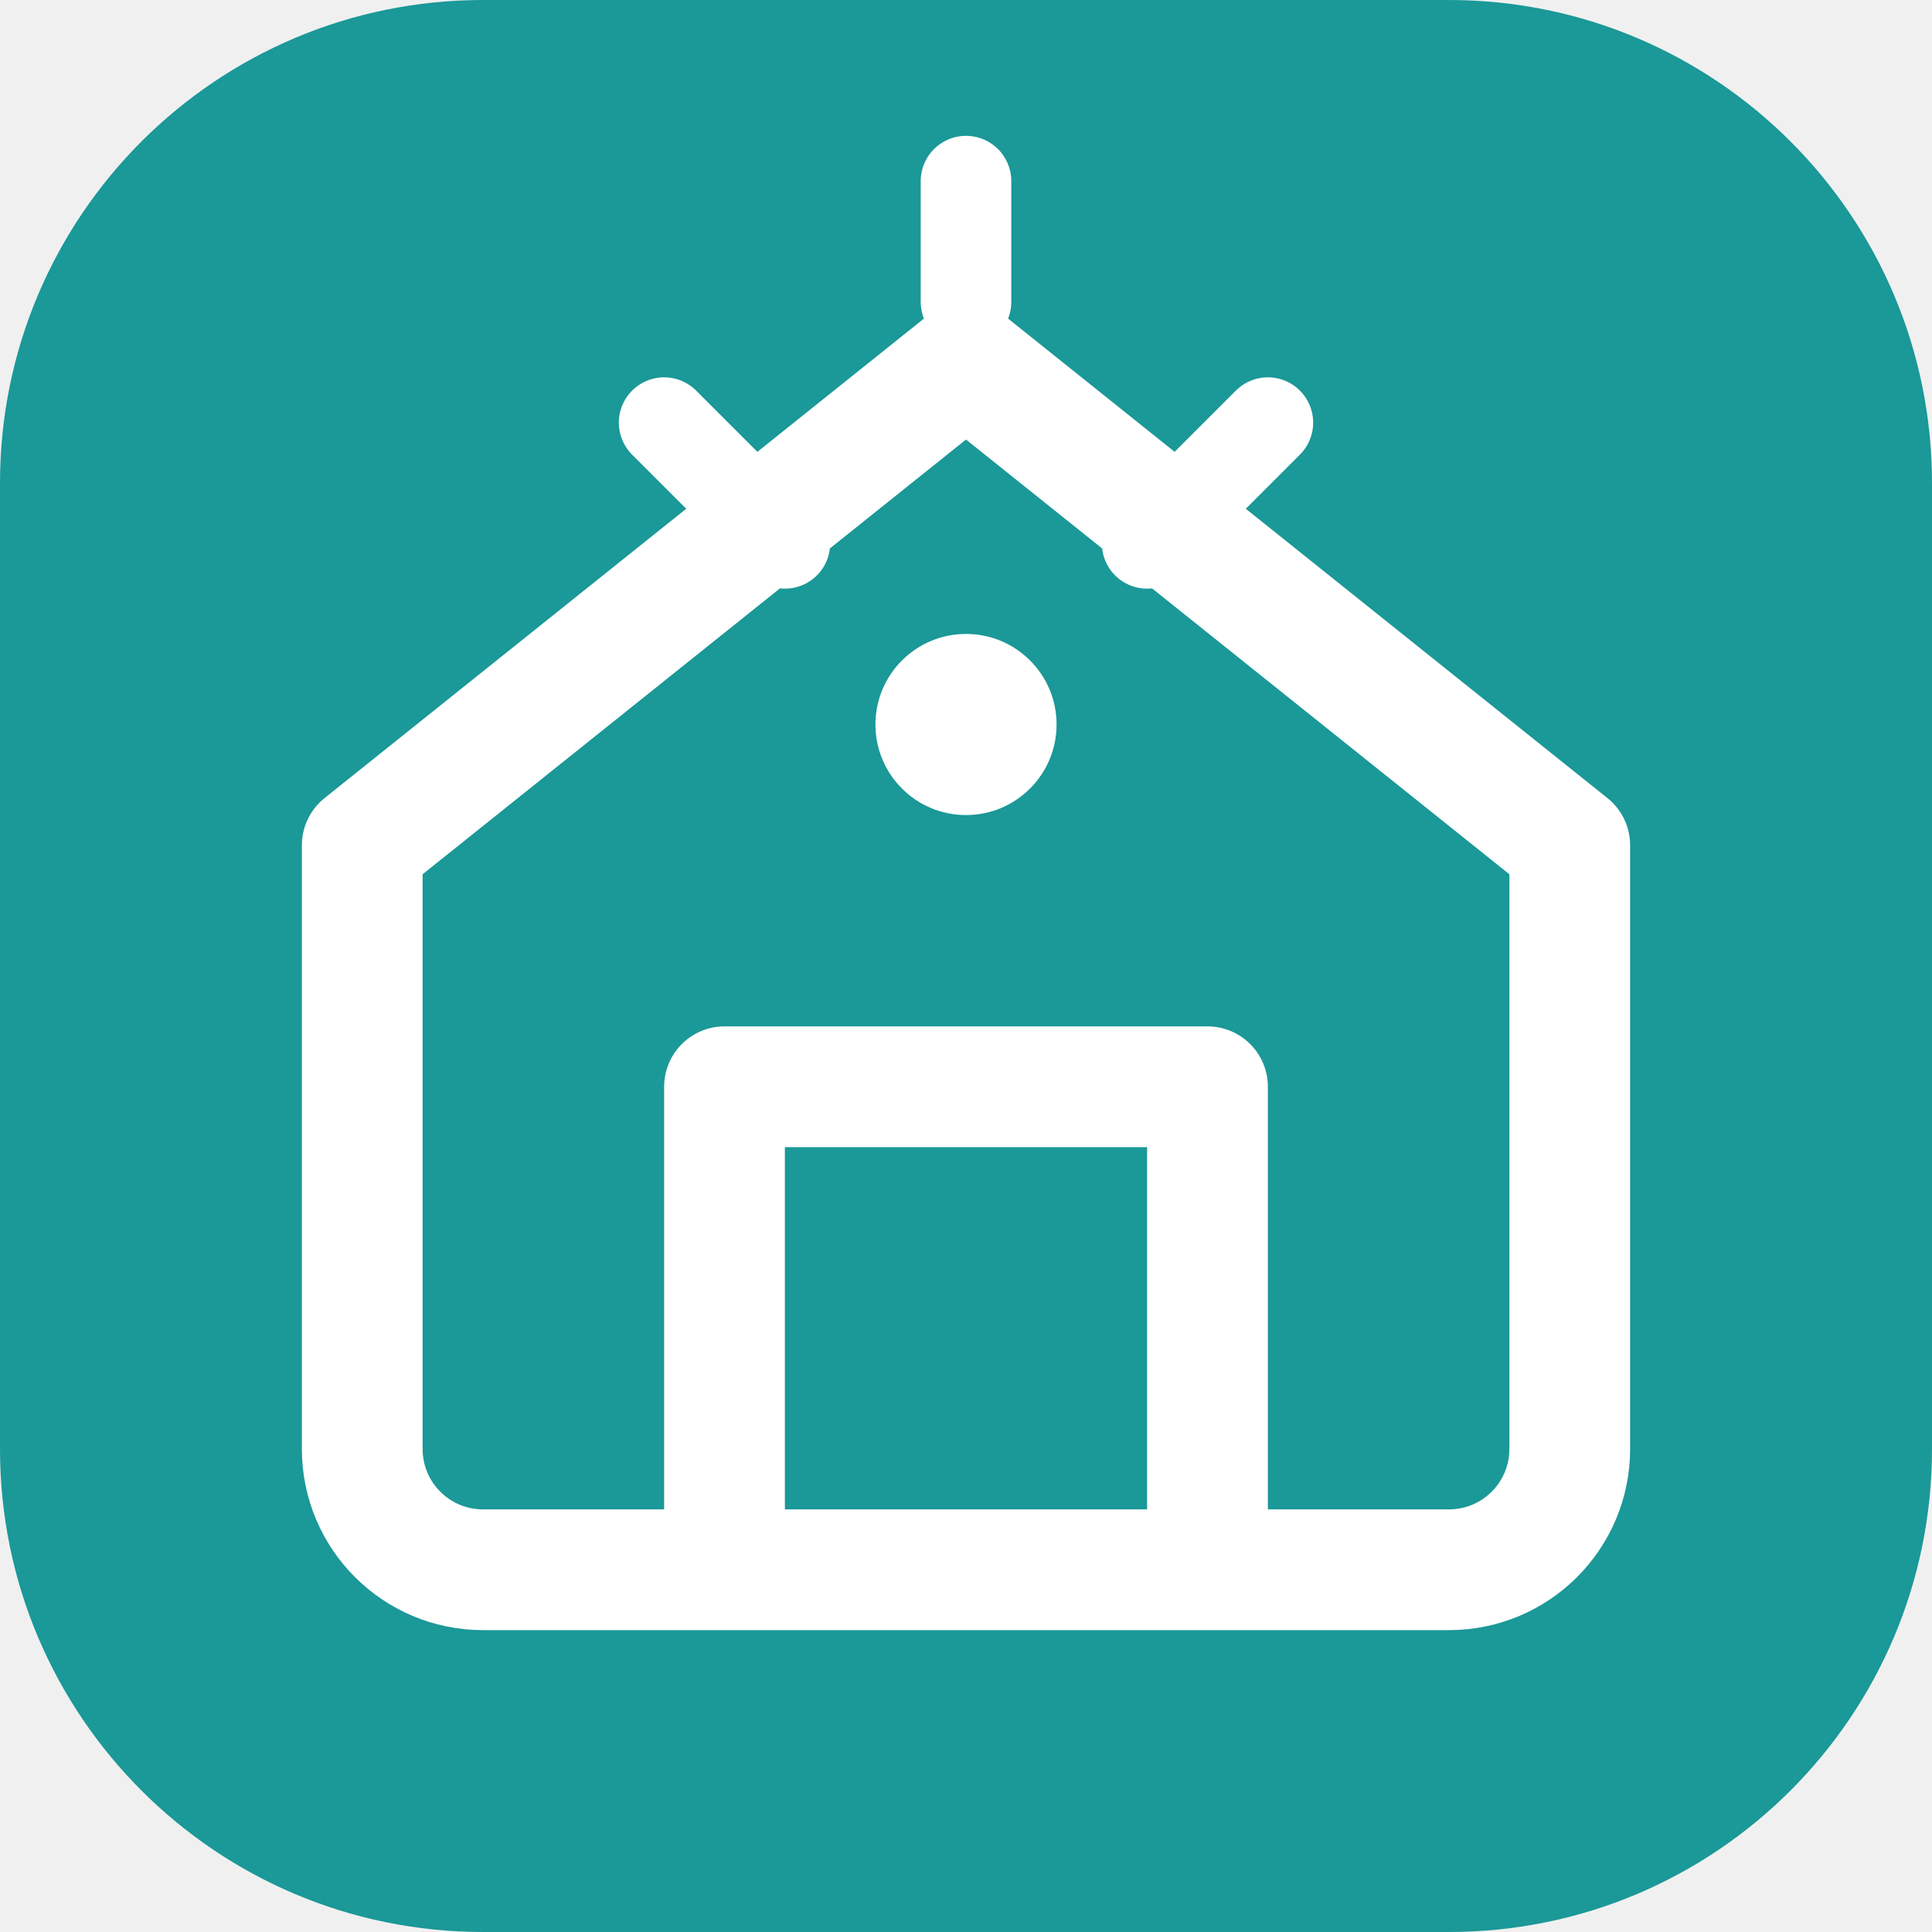
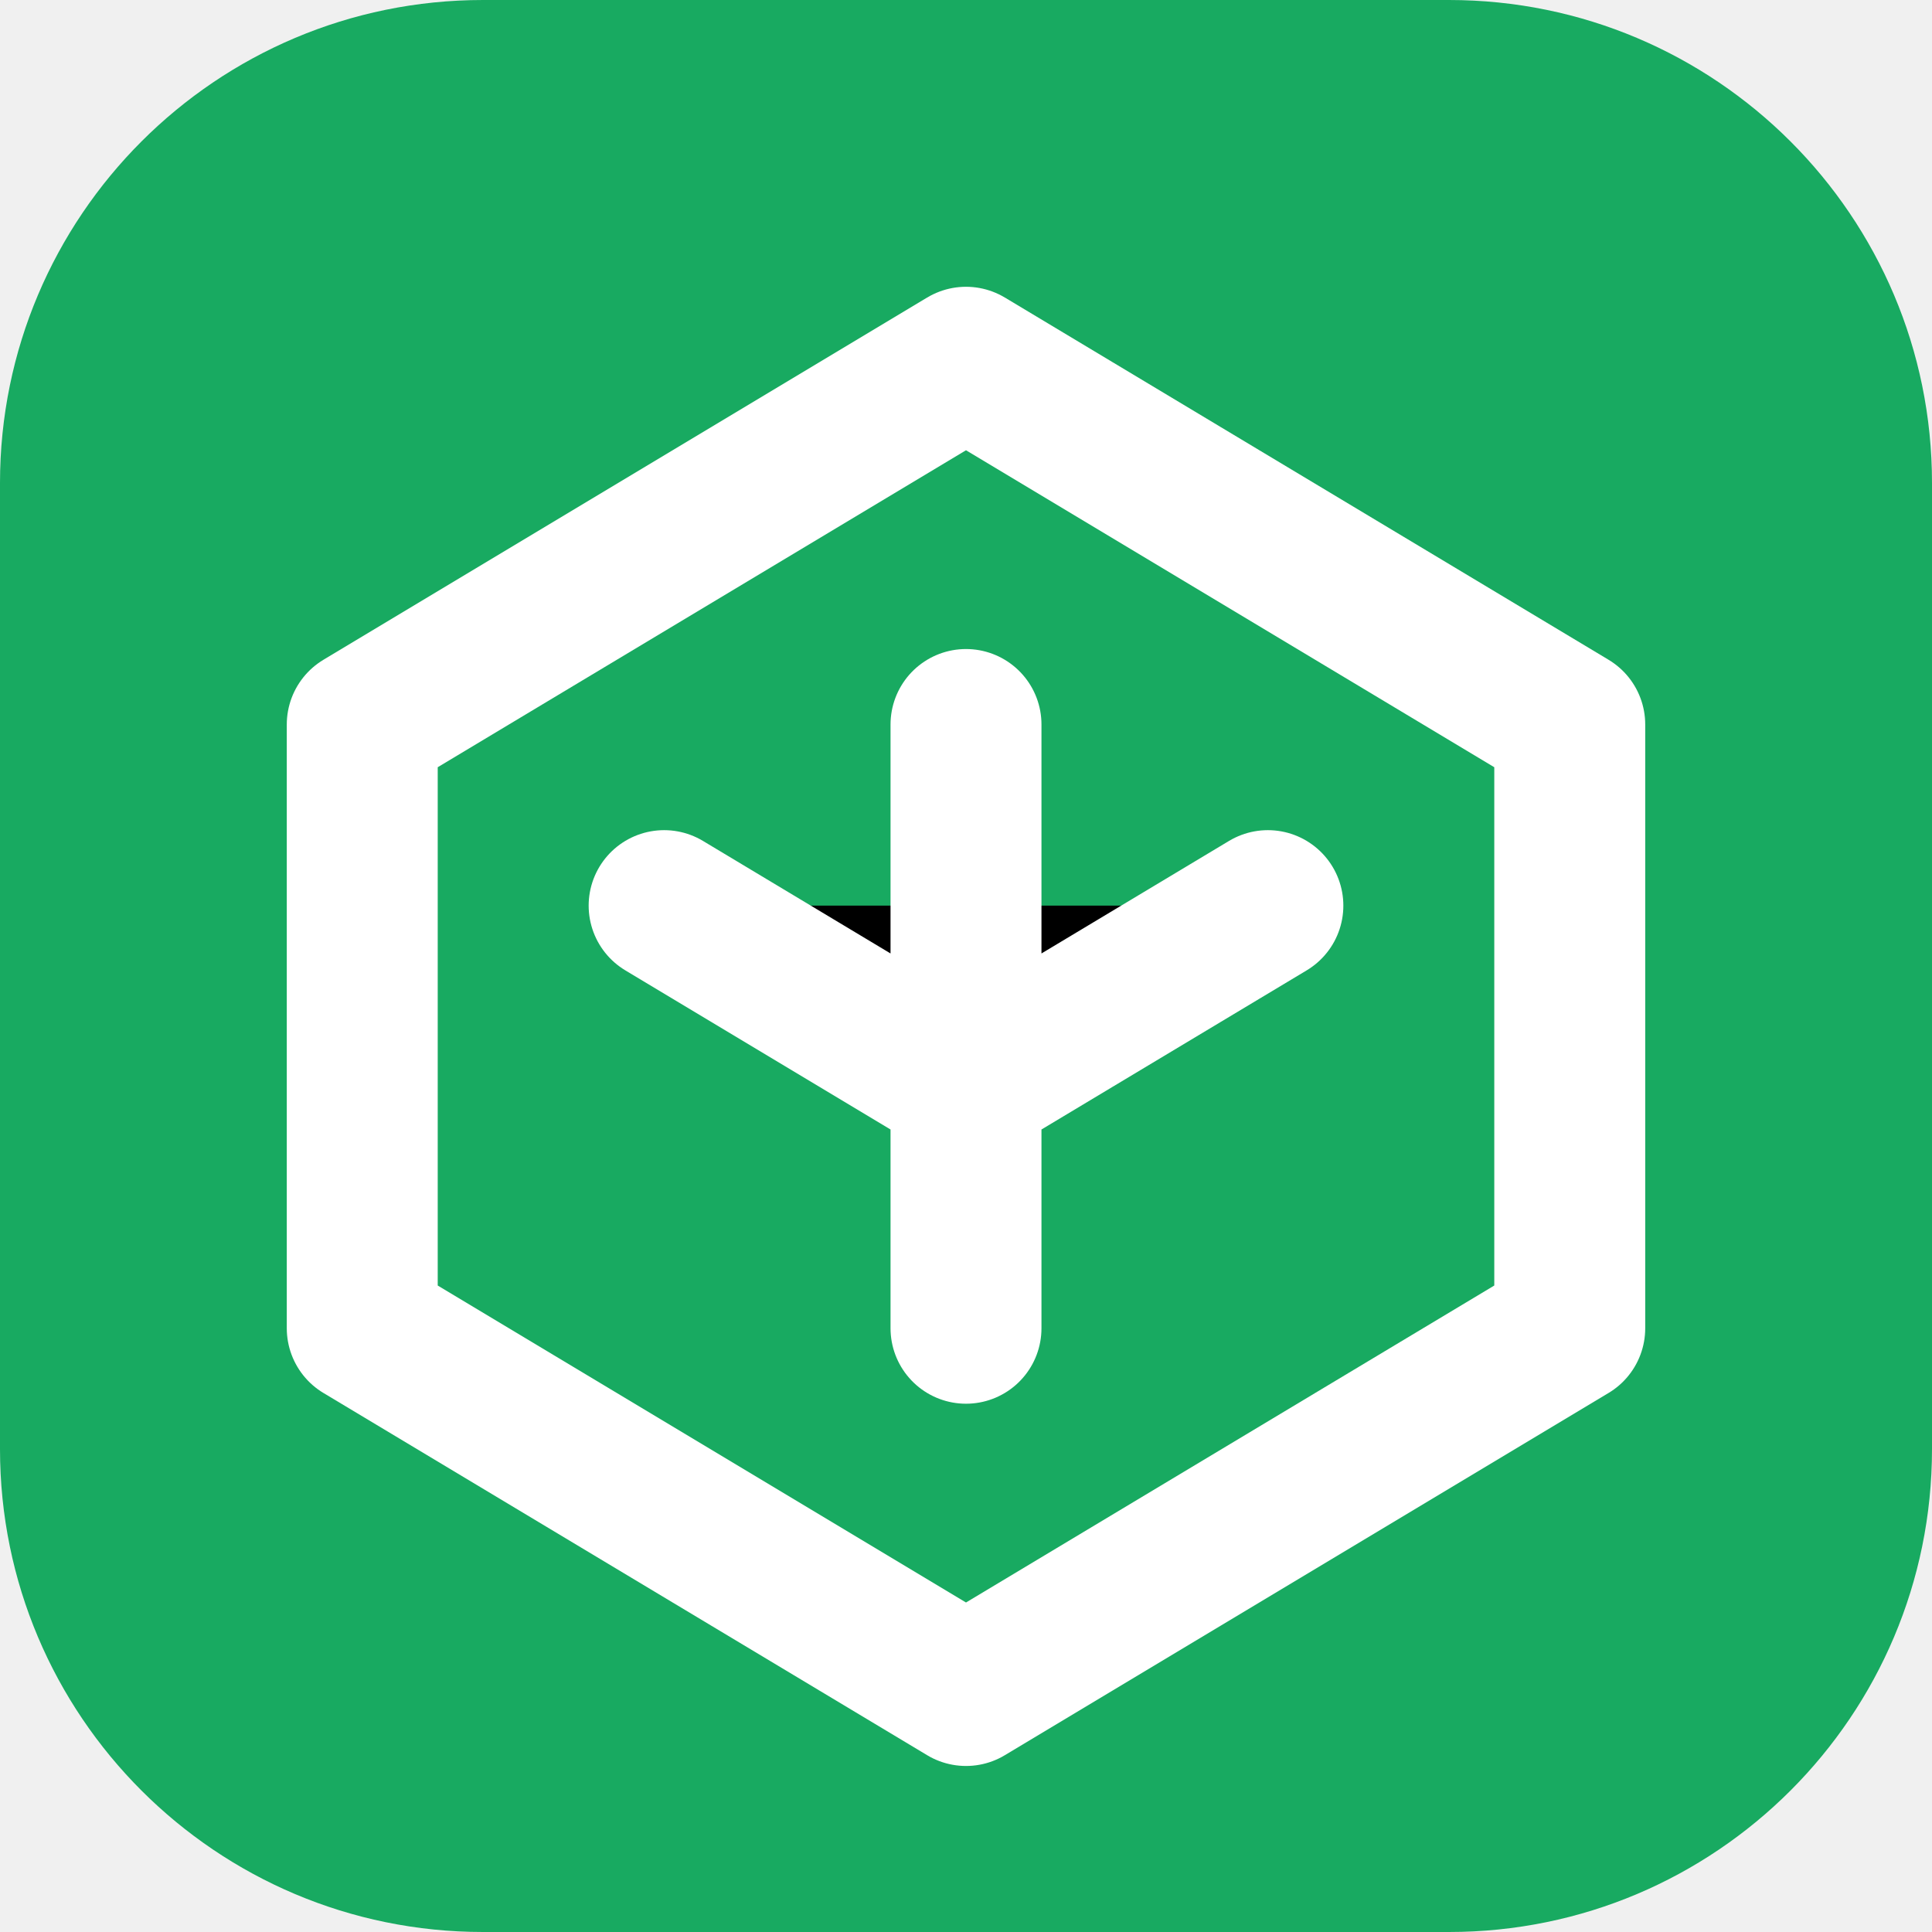
<svg xmlns="http://www.w3.org/2000/svg" viewBox="0 0 32 32">
-   <rect width="32" height="32" rx="8" fill="hsl(180, 70%, 35%)" />
-   <path d="M16 6L6 14v10a2 2 0 002 2h16a2 2 0 002-2V14L16 6z" stroke="white" fill="none" stroke-width="2" stroke-linejoin="round" />
-   <path d="M12 26v-8h8v8" stroke="white" fill="none" stroke-width="2" stroke-linejoin="round" />
-   <circle cx="16" cy="12" r="1.5" fill="white" />
-   <path d="M19 9l2-2M13 9l-2-2M16 5V3" stroke="white" fill="none" stroke-width="1.5" stroke-linecap="round" />
+   <rect width="32" height="32" rx="8" fill="hsl(150, 75%, 38%)" />
+   <path d="M16 6L26 12V22L16 28L6 22V12L16 6Z" fill="none" stroke="white" stroke-width="2.5" stroke-linejoin="round" />
+   <path d="M16 12V22M11 15L16 18L21 15" stroke="white" stroke-width="2.5" stroke-linecap="round" stroke-linejoin="round" />
</svg>
